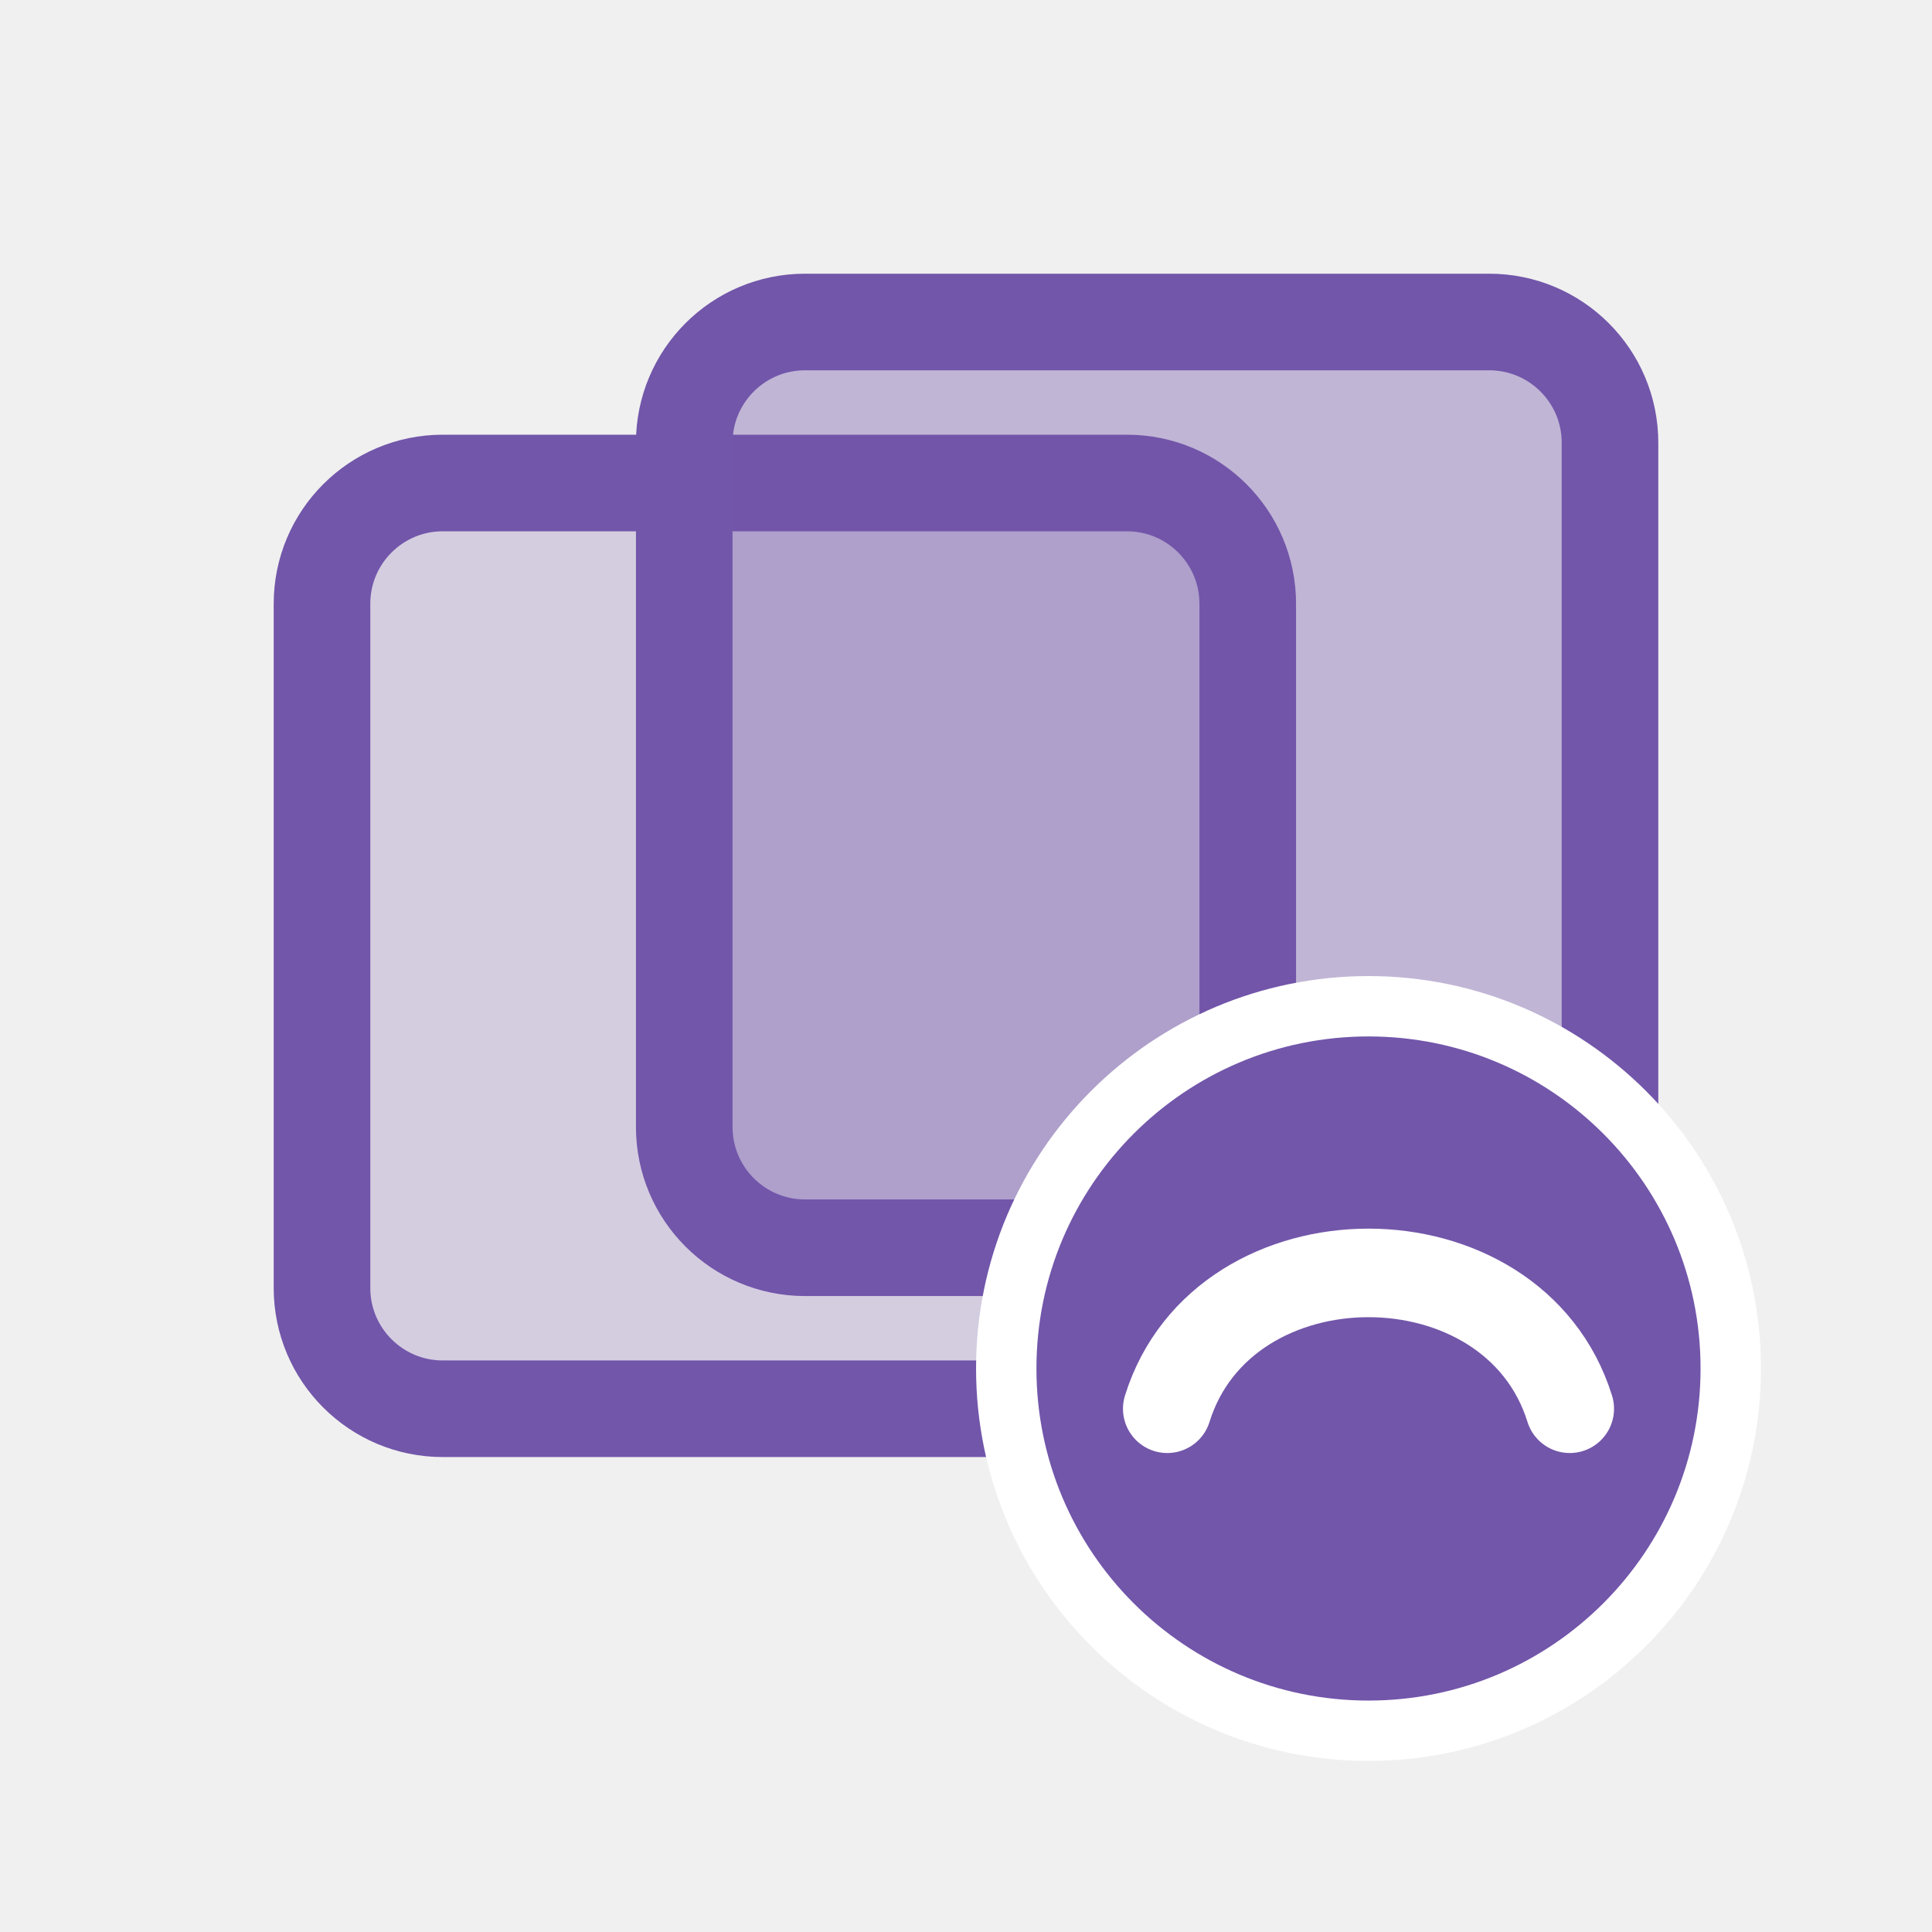
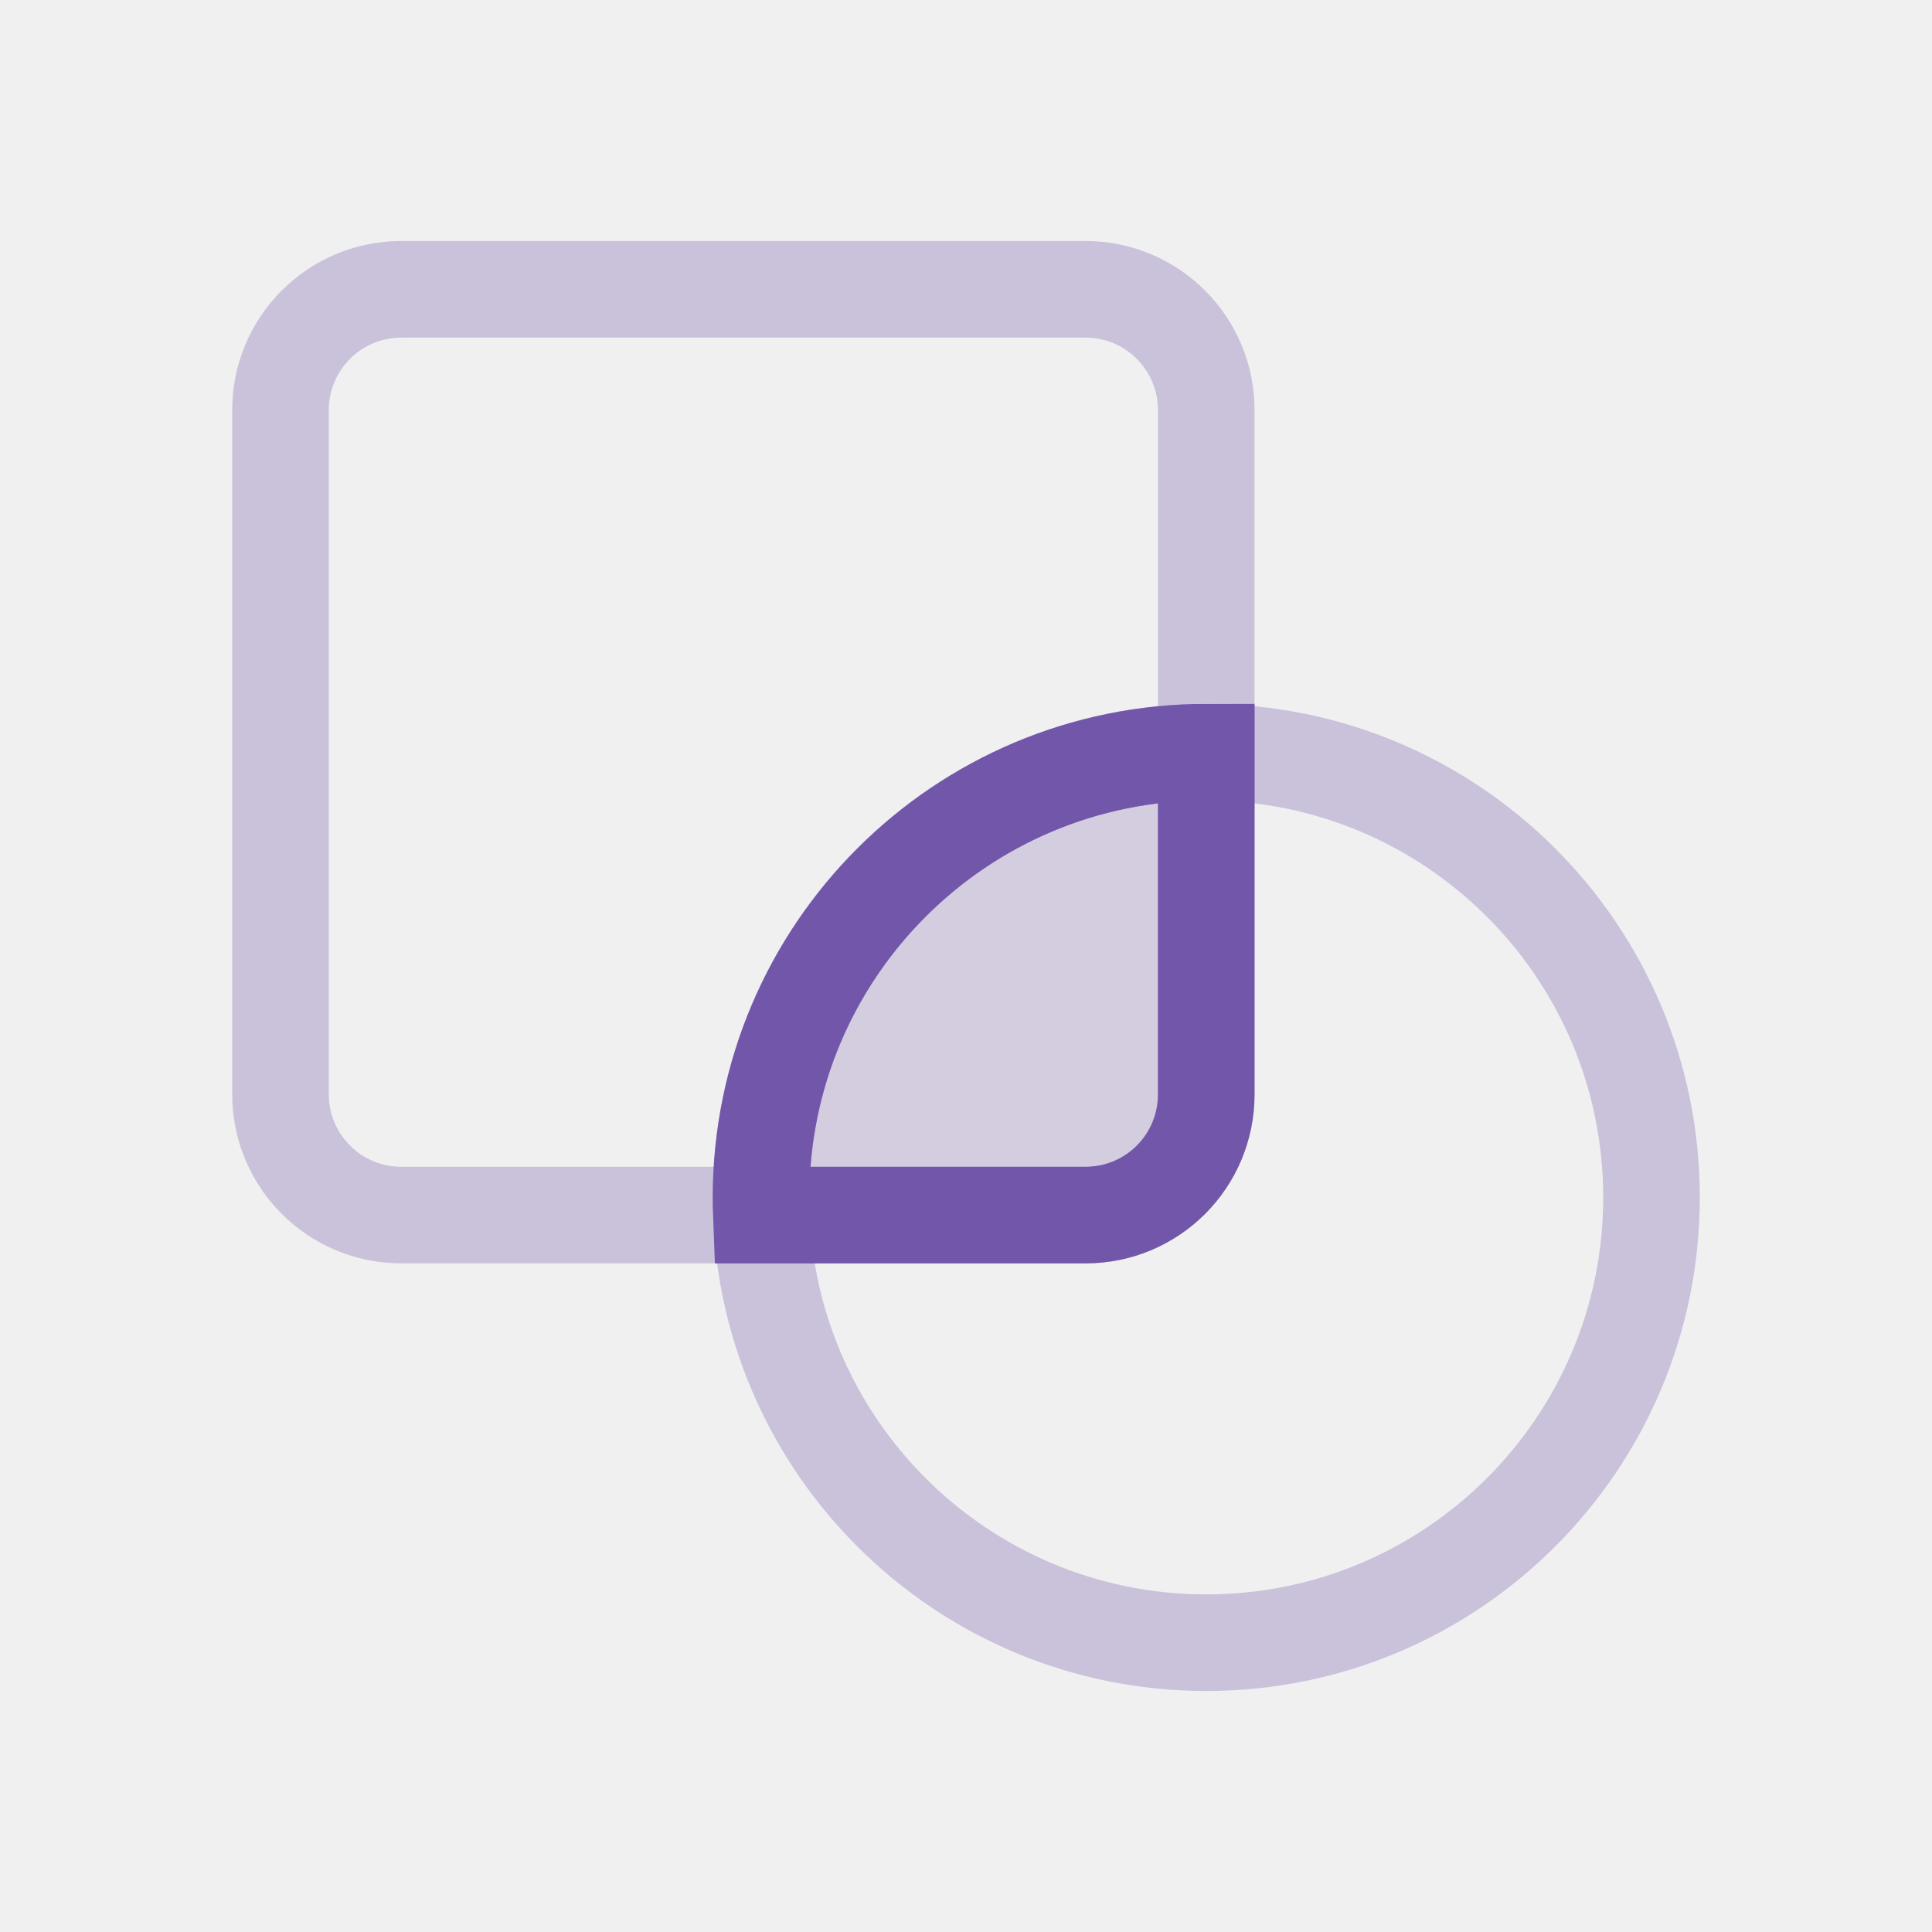
- <svg xmlns="http://www.w3.org/2000/svg" viewBox="0 0 48 48">
-   <rect x="8" y="12" width="23" height="23" rx="3" fill="#7256aa" fill-opacity=".22" stroke="#7256aa" stroke-width="2.4" />
-   <rect x="17" y="8" width="23" height="23" rx="3" fill="#7256aa" fill-opacity=".38" stroke="#7256aa" stroke-width="2.4" />
-   <circle cx="34" cy="34" r="9" fill="#7256aa" stroke="white" stroke-width="1.5" />
-   <path d="M29 35c1.4-4.5 8.6-4.5 10 0" fill="none" stroke="white" stroke-width="2.2" stroke-linecap="round" />
+ <svg xmlns="http://www.w3.org/2000/svg" viewBox="0 0 48 48" version="1.1" id="svg2">
+   <defs id="defs2" />
+   <rect x="6.969" y="7.188" width="23" height="23" rx="3" fill="#378451" fill-opacity="0.22" stroke="#378451" stroke-width="2.4" id="rect1-3" ry="3" style="fill:none;fill-opacity:0.5;opacity:0.3;stroke:#7256aa;stroke-opacity:1" />
+   <circle style="fill:none;fill-opacity:0.5;stroke:#7256aa;stroke-width:2.4;stroke-linecap:round;stroke-linejoin:round;stroke-dasharray:none;stroke-opacity:1;paint-order:markers fill stroke;opacity:0.3" id="path2-6" cx="29.969" cy="29.75" r="11.062" />
+   <path id="rect4" style="fill:#7252a8;fill-opacity:0.22;stroke:#7256aa;stroke-opacity:1;stroke-width:2.4;stroke-dasharray:none" d="M 29.969 18.688 A 11.062 11.062 0 0 0 18.908 29.75 A 11.062 11.062 0 0 0 18.916 30.188 L 26.969 30.188 C 28.631 30.188 29.969 28.849 29.969 27.188 L 29.969 18.688 z " />
</svg>
